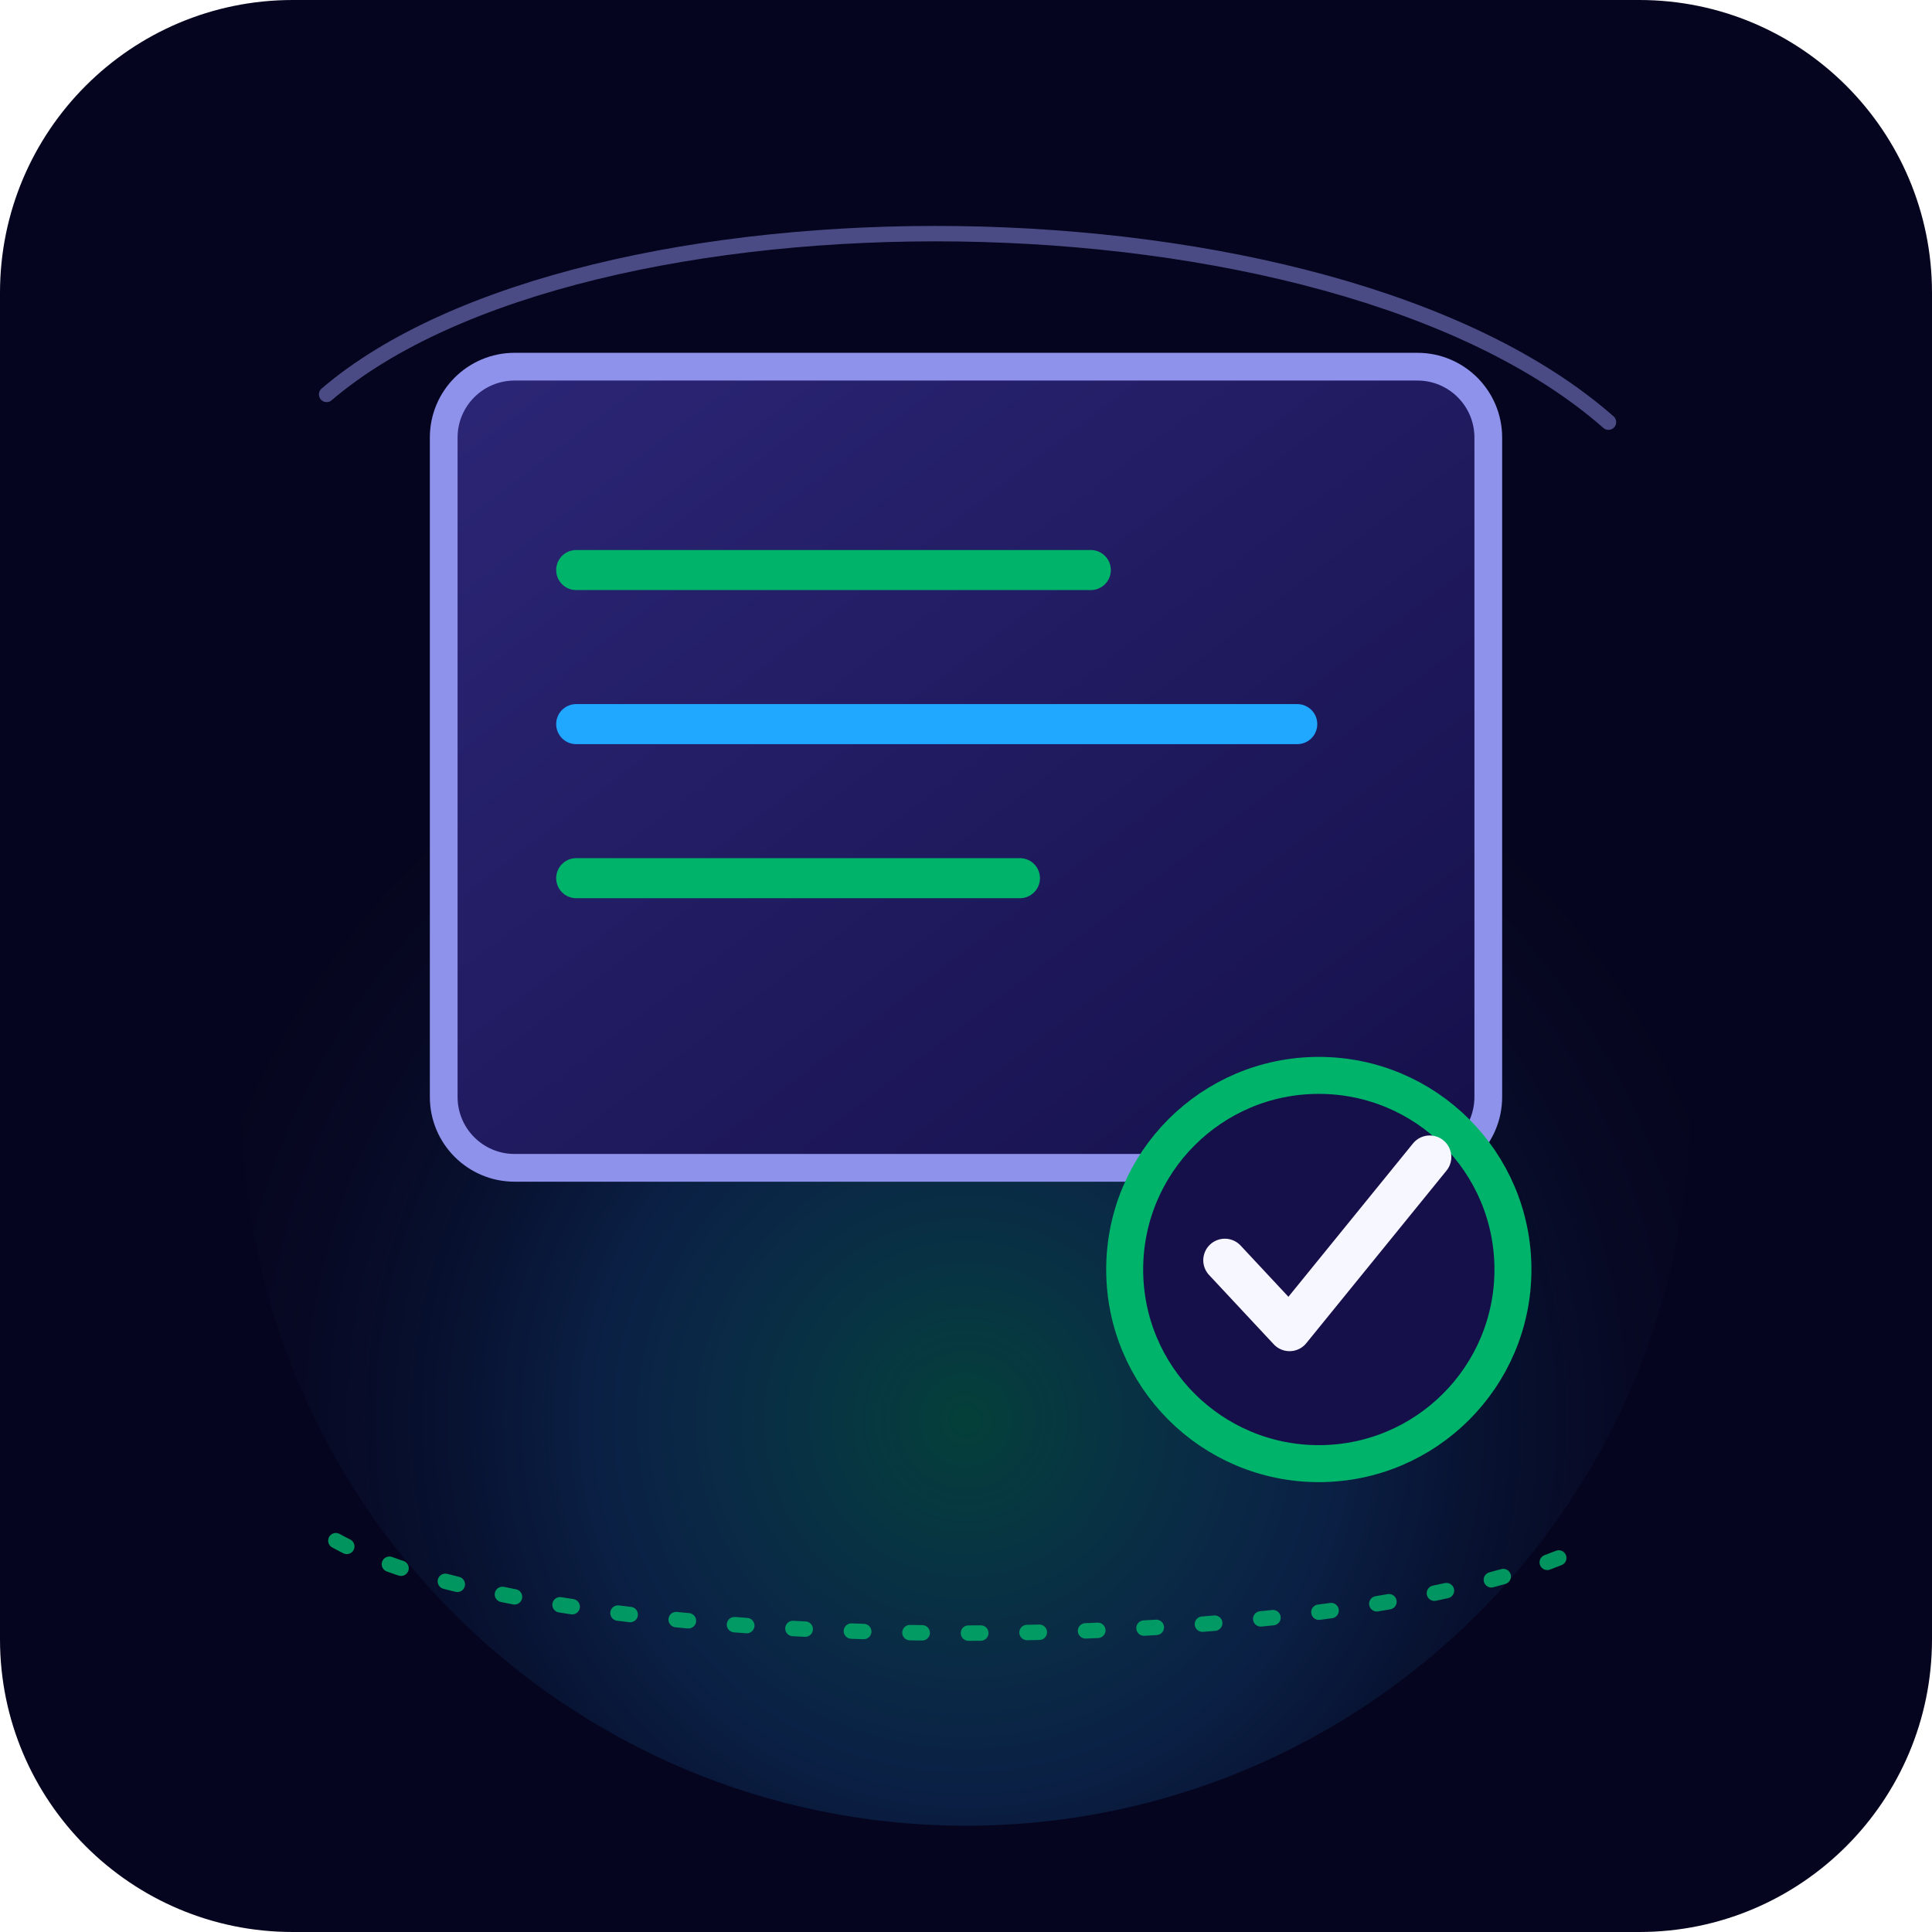
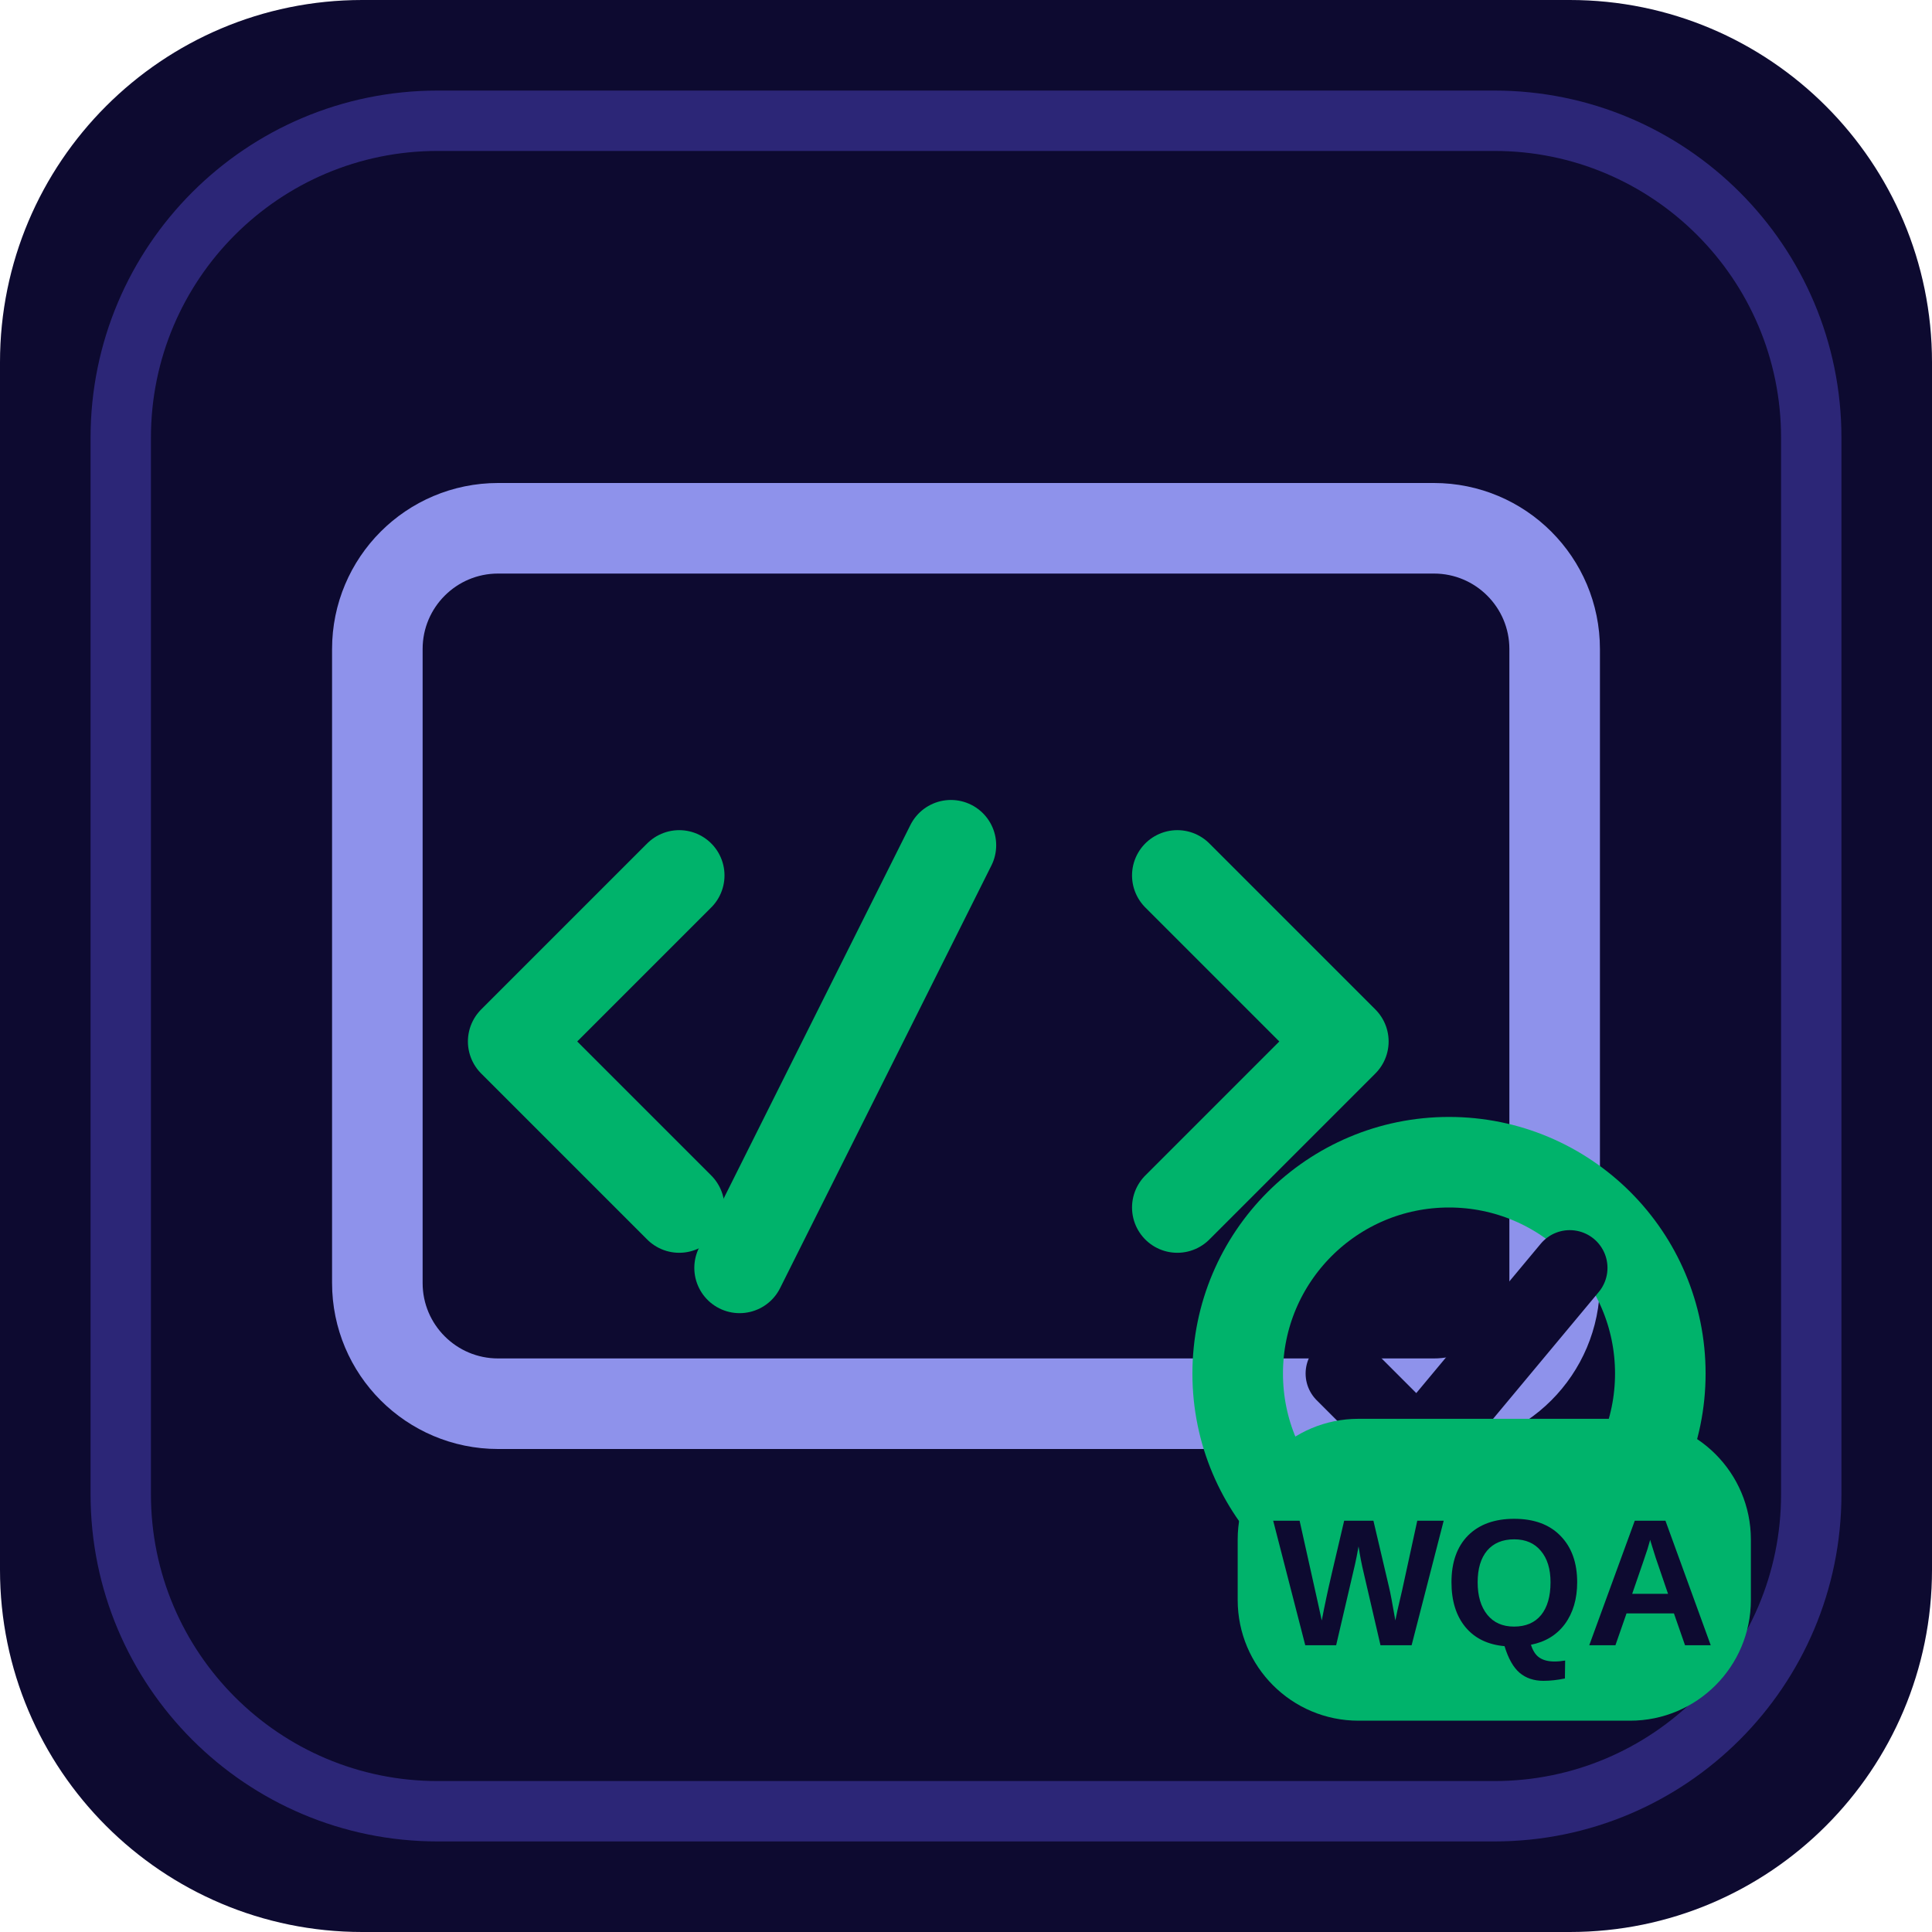
- <svg xmlns="http://www.w3.org/2000/svg" width="1254" height="1254" viewBox="0 0 1254 1254" role="img" aria-label="qa icon">
-   <defs>
-     <radialGradient id="glow" cx="50%" cy="72%" r="58%">
-       <stop offset="0%" stop-color="#00B36B" stop-opacity="0.34" />
-       <stop offset="46%" stop-color="#20A7FF" stop-opacity="0.16" />
-       <stop offset="100%" stop-color="#06051f" stop-opacity="0" />
-     </radialGradient>
-     <linearGradient id="panel" x1="0%" y1="0%" x2="100%" y2="100%">
-       <stop offset="0%" stop-color="#2C2677" />
-       <stop offset="100%" stop-color="#15104a" />
-     </linearGradient>
-   </defs>
-   <rect width="1254" height="1254" rx="190" fill="#06051f" />
-   <circle cx="627" cy="715" r="470" fill="url(#glow)" />
-   <path d="M218 1000 C362 1080 890 1080 1036 1000" fill="none" stroke="#00B36B" stroke-width="10" stroke-linecap="round" stroke-dasharray="8 30" opacity="0.82" />
-   <path d="M212 256 C378 114 862 114 1044 274" fill="none" stroke="#8E92EB" stroke-width="10" stroke-linecap="round" opacity="0.5" />
-   <rect x="288" y="238" width="678" height="520" rx="46" fill="url(#panel)" stroke="#8E92EB" stroke-width="18" />
-   <path d="M374 370 L708 370" stroke="#00B36B" stroke-width="26" stroke-linecap="round" />
-   <path d="M374 470 L842 470" stroke="#20A7FF" stroke-width="26" stroke-linecap="round" />
-   <path d="M374 570 L662 570" stroke="#00B36B" stroke-width="26" stroke-linecap="round" />
-   <circle cx="856" cy="824" r="126" fill="#15104a" stroke="#00B36B" stroke-width="24" />
-   <path d="M795 818 l42 45 l91 -112" fill="none" stroke="#F7F8FF" stroke-width="28" stroke-linecap="round" stroke-linejoin="round" />
+ <svg xmlns="http://www.w3.org/2000/svg" width="128" height="128" viewBox="0 0 128 128" role="img" aria-label="webapp-qa icon">
+   <rect width="128" height="128" rx="24" fill="#0D0A30" />
+   <rect x="8" y="8" width="112" height="112" rx="21" fill="none" stroke="#2C2677" stroke-width="4" />
+   <g>
+     <rect x="25" y="35" width="78" height="58" rx="8" fill="none" stroke="#8E92EB" stroke-width="6" />
+     <path d="M45 58 34 69l11 11" fill="none" stroke="#00B36B" stroke-width="6" stroke-linecap="round" stroke-linejoin="round" />
+     <path d="M63 56l-14 28" fill="none" stroke="#00B36B" stroke-width="6" stroke-linecap="round" stroke-linejoin="round" />
+     <path d="M78 58l11 11-11 11" fill="none" stroke="#00B36B" stroke-width="6" stroke-linecap="round" stroke-linejoin="round" />
+     <circle cx="96" cy="91" r="14" fill="none" stroke="#00B36B" stroke-width="6" />
+     <path d="M89 91l5 5 10-12" fill="none" stroke="#0D0A30" stroke-width="5" stroke-linecap="round" stroke-linejoin="round" />
+   </g>
+   <rect x="82" y="94" width="34" height="20" rx="8" fill="#00B36B" />
+   <text x="99" y="109" fill="#0D0A30" font-family="Arial, Helvetica, sans-serif" font-size="12" font-weight="800" text-anchor="middle">WQA</text>
</svg>
